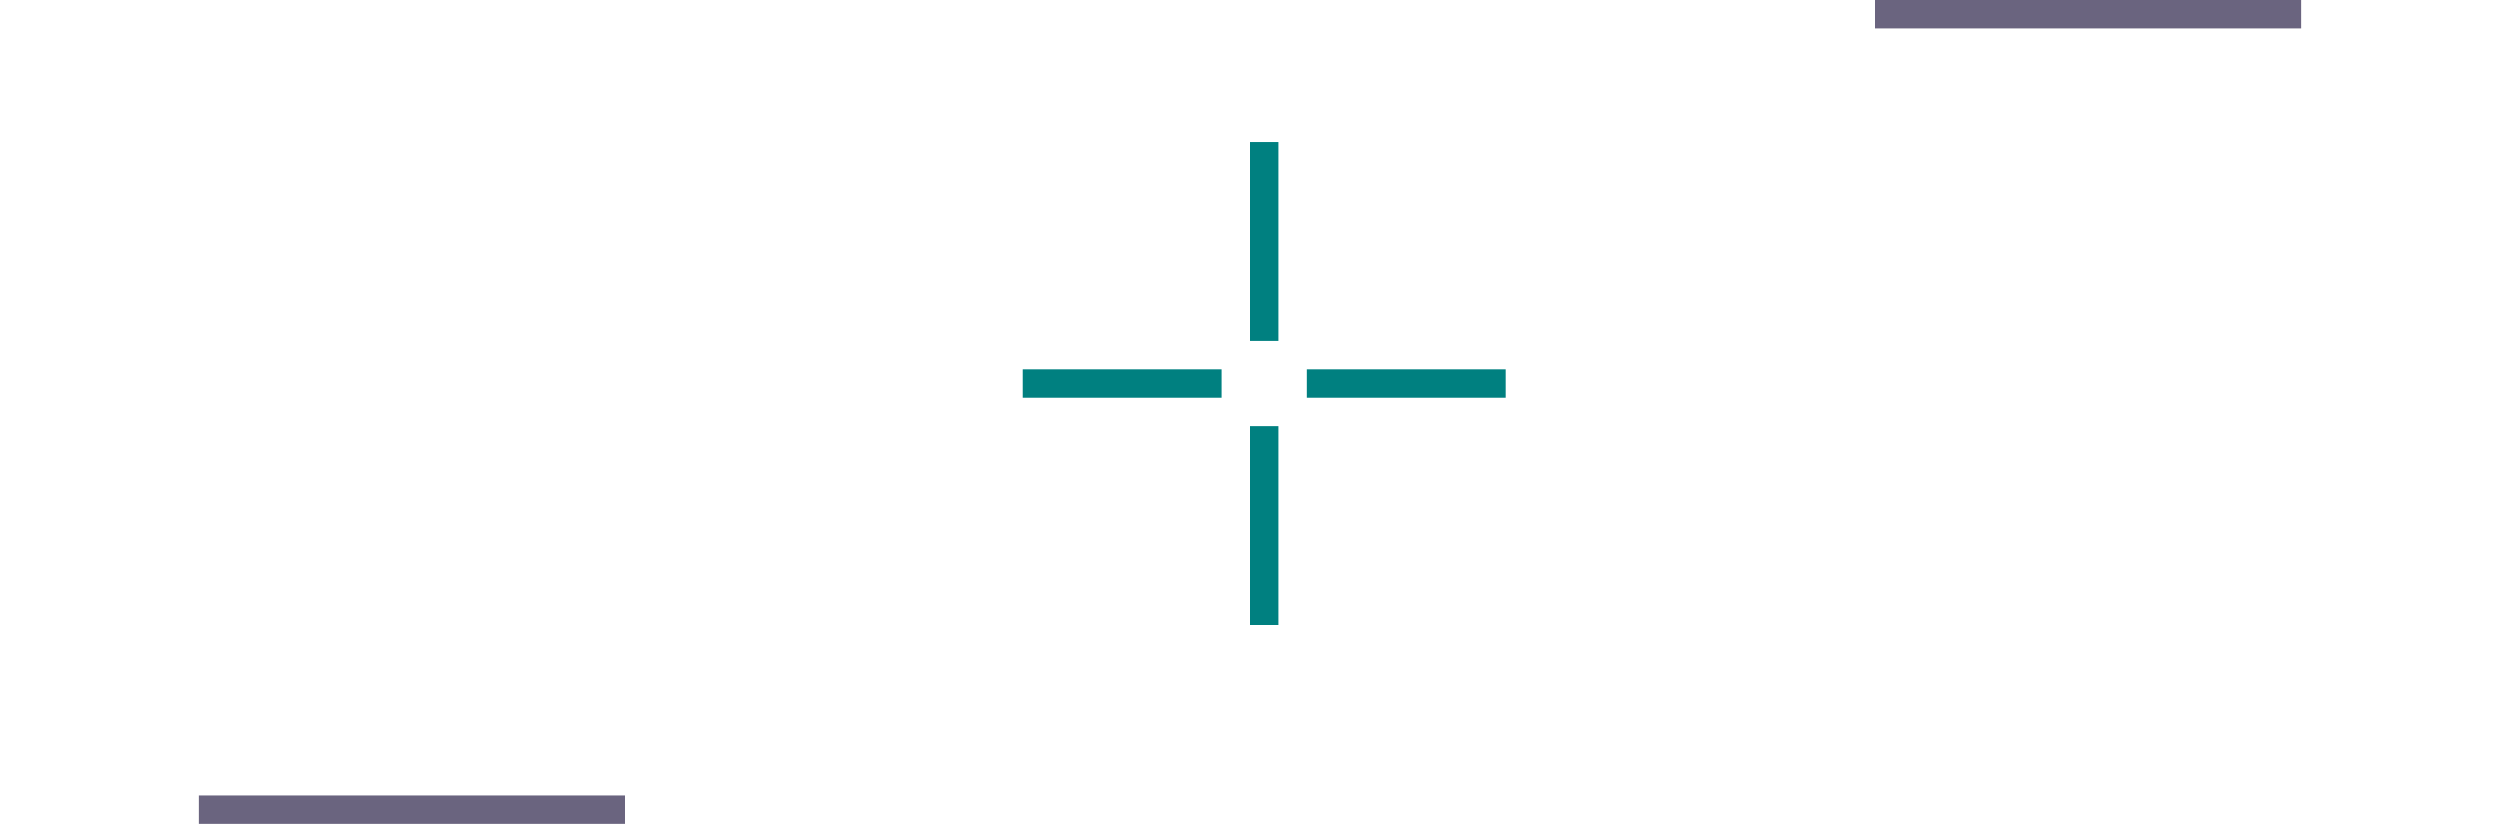
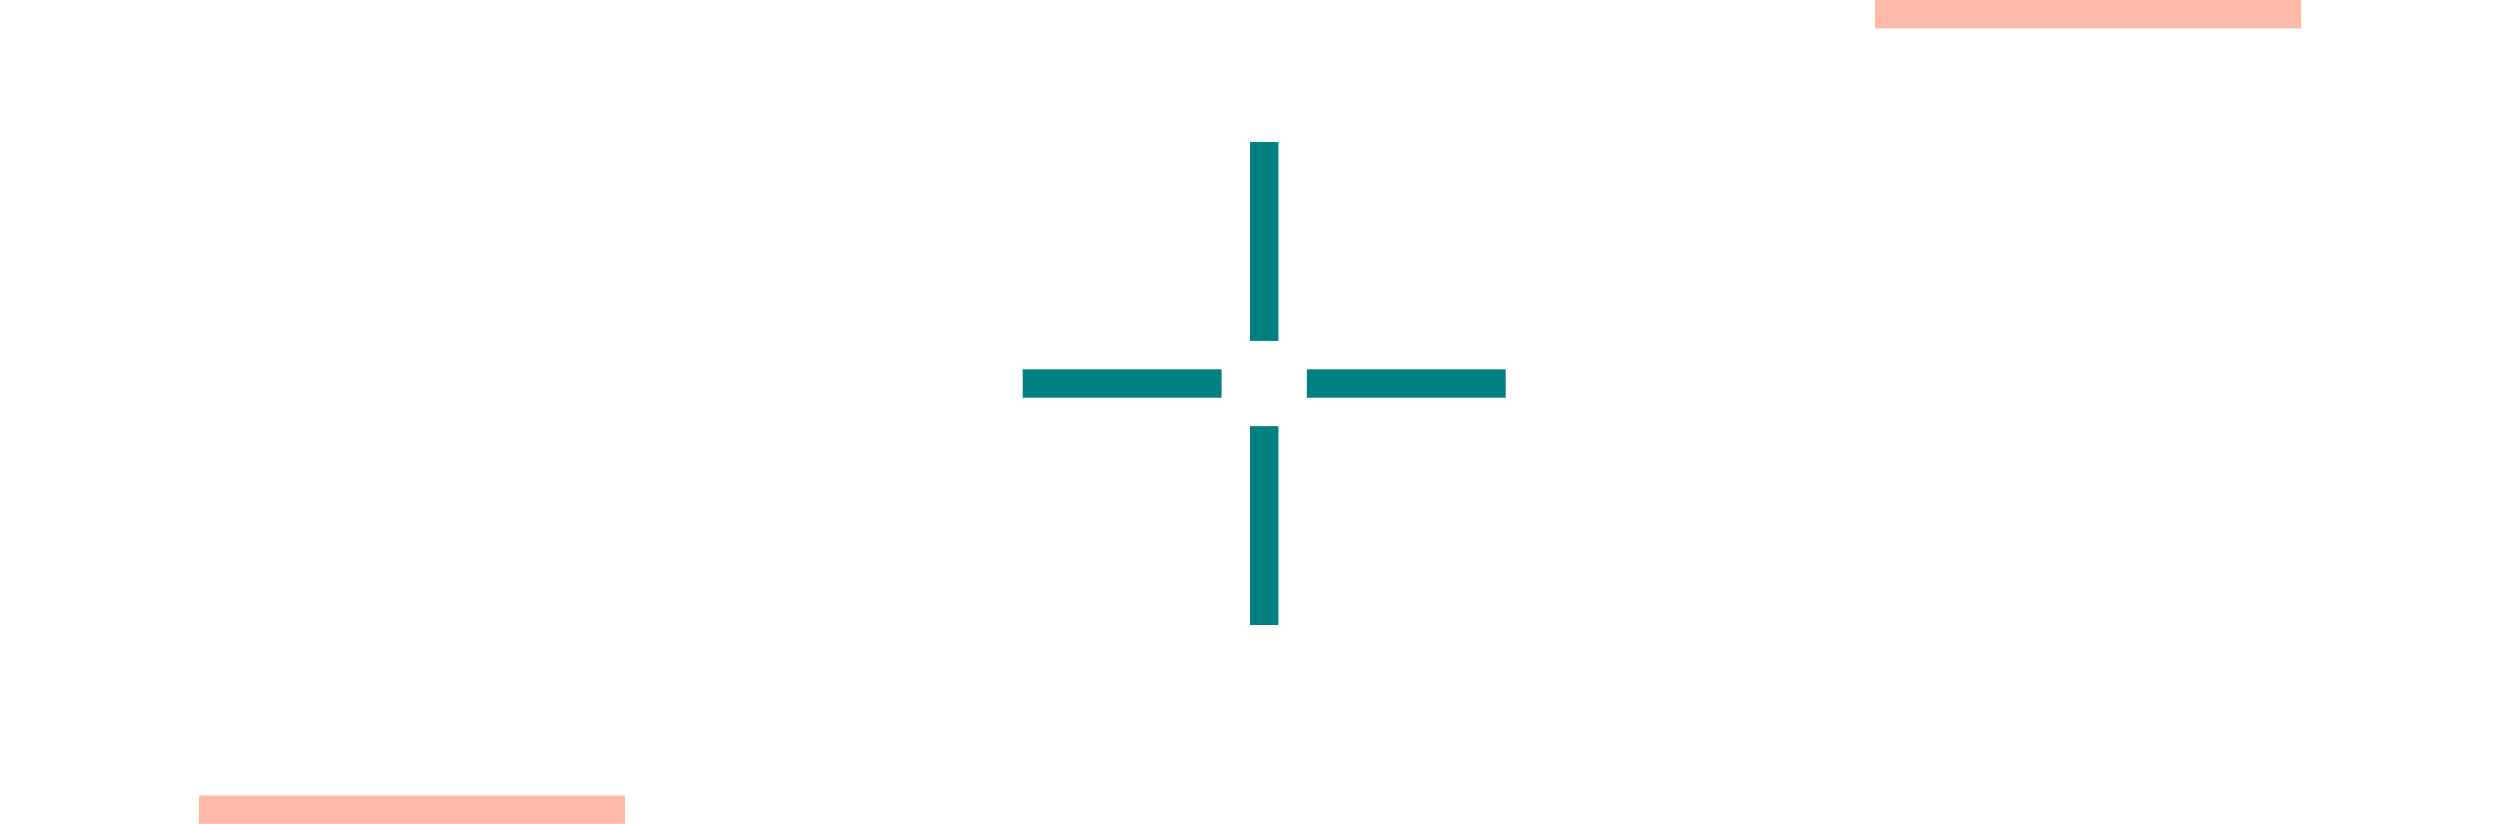
<svg xmlns="http://www.w3.org/2000/svg" width="88" height="29" viewBox="0 0 88 29" version="1.1" id="svg17788">
  <defs id="defs17785" />
  <g id="layer1" transform="translate(-318,-438)">
    <rect style="opacity:1;fill:none;fill-opacity:1;stroke:none;stroke-width:2;stroke-linecap:round" id="header-center" width="15" height="15" x="325" y="445" />
    <rect style="opacity:1;fill:none;fill-opacity:1;stroke:none;stroke-width:2;stroke-linecap:round" id="header-left" width="7" height="15" x="318" y="445" />
    <rect style="opacity:1;fill:none;fill-opacity:1;stroke:none;stroke-width:2;stroke-linecap:round" id="header-right" width="7" height="15" x="340" y="445" />
    <rect style="opacity:1;fill:none;fill-opacity:1;stroke:none;stroke-width:2;stroke-linecap:round" id="header-top" width="15" height="7" x="325" y="438" />
    <path style="opacity:1;fill:none;fill-opacity:1;stroke-width:2;stroke-linecap:round" id="header-topright" d="m 347,-445 a 7,7 0 0 1 -7,7 v -7 z" transform="scale(1,-1)" />
    <path style="opacity:1;fill:none;fill-opacity:1;stroke-width:2;stroke-linecap:round" id="header-topleft" d="m -318,-445 a 7,7 0 0 1 -7,7 v -7 z" transform="scale(-1)" />
    <path id="hint-top-margin" d="m 362,443 h 1 v 7 h -1 z" fill="#ff00ff" style="fill:#008080;stroke-width:1" />
    <path id="hint-bottom-margin" d="m 362,453 h 1 v 7 h -1 z" fill="#ff00ff" style="fill:#008080;stroke-width:1" />
    <path id="hint-right-margin" d="m 371,451 v 1 h -7 v -1 z" fill="#ff00ff" style="fill:#008080;stroke-width:1" />
    <path id="hint-left-margin" d="m 361,451 v 1 h -7 v -1 z" fill="#ff00ff" style="fill:#008080;stroke-width:1" />
    <rect style="opacity:1;fill:none;fill-opacity:1;stroke:none;stroke-width:2;stroke-linecap:round" id="footer-center" width="15" height="15" x="384" y="-460" transform="scale(1,-1)" />
    <rect style="opacity:1;fill:none;fill-opacity:1;stroke:none;stroke-width:2;stroke-linecap:round" id="footer-left" width="7" height="15" x="377" y="-460" transform="scale(1,-1)" />
    <rect style="opacity:1;fill:none;fill-opacity:1;stroke:none;stroke-width:2;stroke-linecap:round" id="footer-right" width="7" height="15" x="399" y="-460" transform="scale(1,-1)" />
    <rect style="opacity:1;fill:none;fill-opacity:1;stroke:none;stroke-width:2;stroke-linecap:round" id="footer-bottom" width="15" height="7" x="384" y="-467" transform="scale(1,-1)" />
    <path style="opacity:1;fill:none;fill-opacity:1;stroke-width:2;stroke-linecap:round" id="footer-topright" d="m 406,-445 a 7,7 0 0 1 -7,7 v -7 z" transform="scale(1,-1)" />
    <path style="opacity:1;fill:none;fill-opacity:1;stroke-width:2;stroke-linecap:round" id="footer-topleft" d="m -377,-445 a 7,7 0 0 1 -7,7 v -7 z" transform="scale(-1)" />
    <path style="opacity:1;fill:none;fill-opacity:1;stroke-width:2;stroke-linecap:round" id="footer-bottomright" d="m 406,460 a 7,7 0 0 1 -7,7 v -7 z" />
    <path style="opacity:1;fill:none;fill-opacity:1;stroke-width:2;stroke-linecap:round" id="footer-bottomleft" d="m -377,460 a 7,7 0 0 1 -7,7 v -7 z" transform="scale(-1,1)" />
    <g id="header-bottom">
      <rect style="opacity:1;fill:none;fill-opacity:1;stroke:none;stroke-width:2;stroke-linecap:round" id="rect870" width="15" height="7" x="325" y="460" />
-       <rect style="opacity:1;fill:#6a647f;fill-opacity:1;stroke:none;stroke-width:2;stroke-linecap:round" id="rect864" width="15" height="1" x="325" y="466" />
+       <rect style="opacity:0.5;fill:#fe7551;fill-opacity:1;stroke:none;stroke-width:2;stroke-linecap:round" id="rect864" width="15" height="1" x="325" y="466" />
    </g>
    <g id="header-bottomright" style="fill:none">
      <path style="opacity:1;fill:none;fill-opacity:1;stroke-width:2;stroke-linecap:round" id="path2126" d="m 347,460 a 7,7 0 0 1 -7,7 v -7 z" />
      <path id="path1204" style="opacity:1;fill:none;fill-opacity:1;stroke-width:2;stroke-linecap:round" d="m 346,460 a 6,6 0 0 1 -6,6 v 1 a 7,7 0 0 0 7,-7 z" />
    </g>
    <g id="header-bottomleft" transform="matrix(-1,0,0,1,665,0)" style="fill:none">
      <path style="opacity:1;fill:none;fill-opacity:1;stroke-width:2;stroke-linecap:round" id="path2163" d="m 347,460 a 7,7 0 0 1 -7,7 v -7 z" />
      <path id="path2165" style="opacity:1;fill:none;fill-opacity:1;stroke-width:2;stroke-linecap:round" d="m 346,460 a 6,6 0 0 1 -6,6 v 1 a 7,7 0 0 0 7,-7 z" />
    </g>
    <g id="footer-top">
      <rect style="opacity:1;fill:none;fill-opacity:1;stroke:none;stroke-width:2;stroke-linecap:round" id="rect4354" width="15" height="7" x="384" y="-445" transform="scale(1,-1)" />
-       <rect style="opacity:1;fill:#6a647f;fill-opacity:1;stroke:none;stroke-width:2;stroke-linecap:round" id="rect2814" width="15" height="1" x="384" y="-439" transform="scale(1,-1)" />
+       <rect style="opacity:0.5;fill:#fe7551;fill-opacity:1;stroke:none;stroke-width:2;stroke-linecap:round" id="rect2814" width="15" height="1" x="384" y="-439" transform="scale(1,-1)" />
    </g>
  </g>
</svg>
